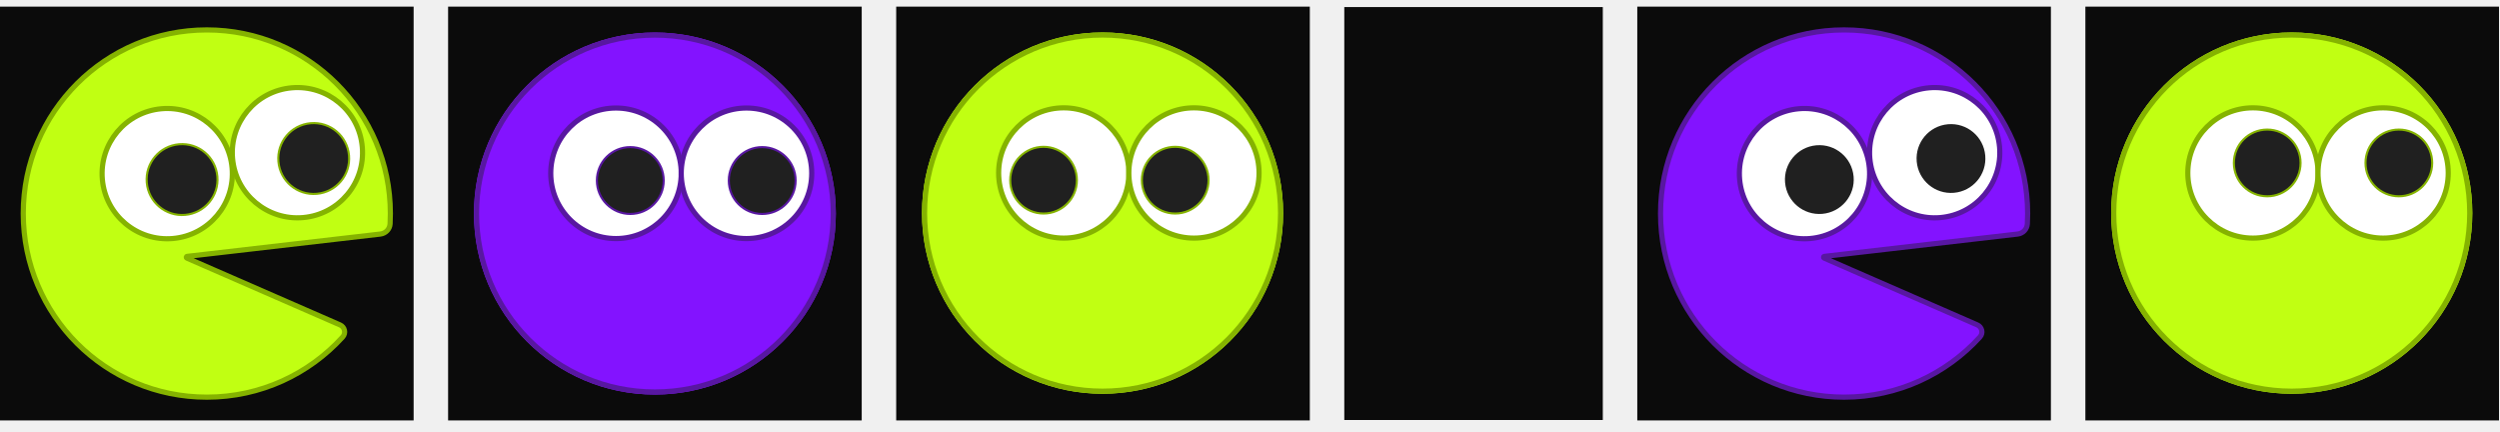
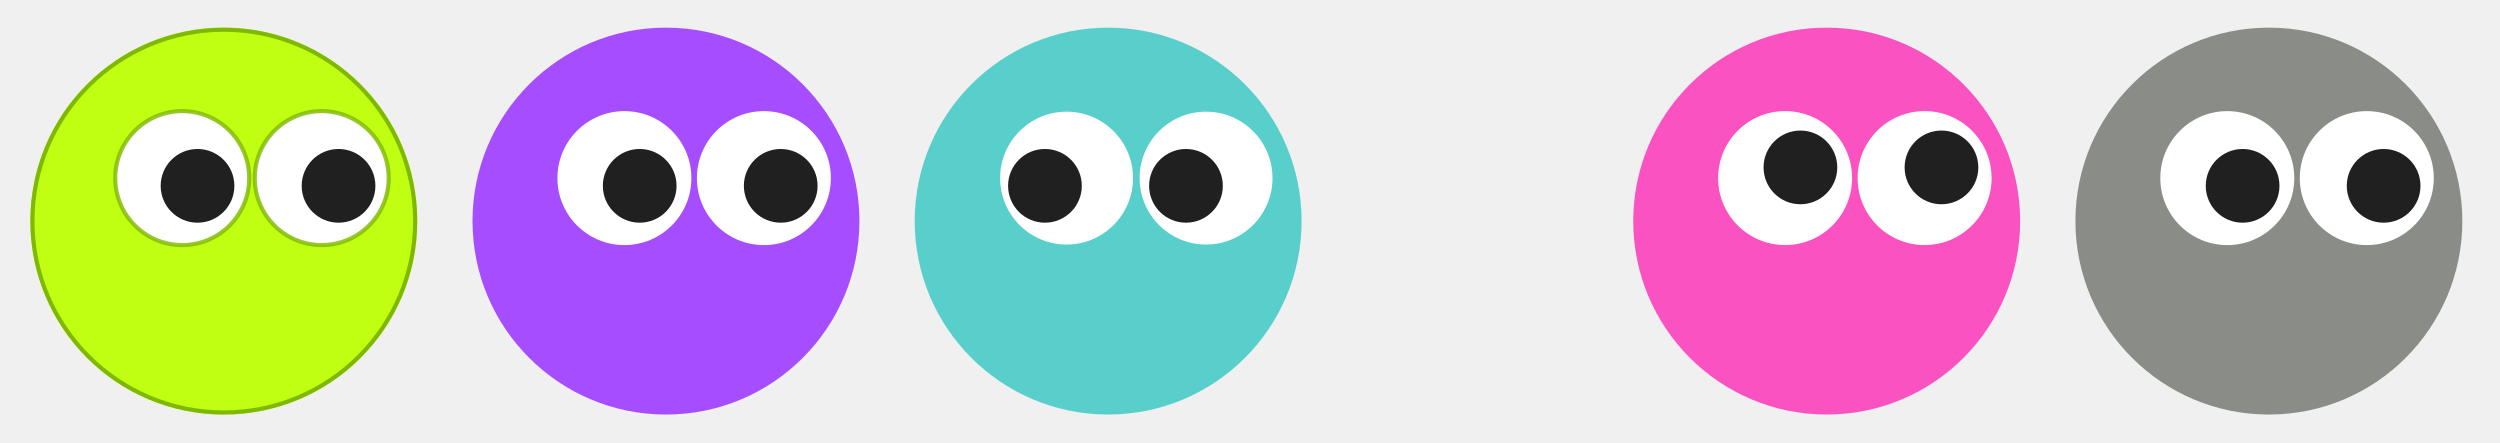
- <svg xmlns="http://www.w3.org/2000/svg" width="145" height="25" viewBox="0 0 145 25" fill="none">
-   <rect width="24" height="24" transform="translate(0 0.384766)" fill="#0B0B0B" />
-   <path d="M22.067 13.575C22.372 13.54 22.616 13.296 22.634 12.983C22.644 12.785 22.65 12.585 22.65 12.385C22.65 6.503 17.882 1.735 12 1.735C6.118 1.735 1.35 6.503 1.35 12.385C1.35 18.267 6.118 23.035 12 23.035C15.124 23.035 17.934 21.689 19.882 19.547C20.09 19.319 20.002 18.964 19.727 18.844L10.838 14.967C10.823 14.96 10.816 14.952 10.813 14.945C10.809 14.937 10.807 14.926 10.808 14.914C10.81 14.901 10.816 14.891 10.822 14.884C10.828 14.879 10.836 14.873 10.852 14.871L22.067 13.575Z" fill="#C1FF12" stroke="#85B300" stroke-width="0.3" />
-   <circle cx="9.702" cy="10.07" r="3.778" transform="rotate(-5 9.70243 10.0699)" fill="white" stroke="#85B300" stroke-width="0.299" />
-   <circle cx="10.564" cy="10.415" r="2.056" transform="rotate(-5 10.5636 10.4146)" fill="#202020" stroke="#85B300" stroke-width="0.121" />
-   <circle cx="17.257" cy="8.856" r="3.778" transform="rotate(-5 17.2571 8.85607)" fill="white" stroke="#85B300" stroke-width="0.299" />
-   <circle cx="18.202" cy="9.194" r="2.056" transform="rotate(-5 18.2022 9.19369)" fill="#202020" stroke="#85B300" stroke-width="0.121" />
-   <rect width="24" height="24" transform="translate(26 0.384766)" fill="#0B0B0B" />
-   <path d="M36.478 21.836C36.899 22.22 37.543 22.22 37.964 21.836C38.038 21.768 37.99 21.645 37.89 21.645C37.789 21.645 36.553 21.645 36.553 21.645C36.553 21.645 36.553 21.645 36.553 21.645C36.452 21.645 36.404 21.768 36.478 21.836Z" fill="#0B0B0B" />
-   <mask id="path-7-inside-1_5724_5862" fill="white">
-     <path d="M48.499 12.385C48.499 18.184 43.798 22.885 37.999 22.885C32.2 22.885 27.499 18.184 27.499 12.385C27.499 6.586 32.2 1.885 37.999 1.885C43.798 1.885 48.499 6.586 48.499 12.385Z" />
+ <svg xmlns="http://www.w3.org/2000/svg" width="147" height="26" viewBox="0 0 147 26" fill="none">
+   <path d="M11.512 23.239C11.967 23.656 12.665 23.656 13.121 23.239C13.201 23.166 13.149 23.032 13.041 23.032C12.932 23.032 11.592 23.032 11.592 23.032C11.592 23.032 11.592 23.032 11.592 23.032C11.483 23.032 11.431 23.166 11.512 23.239Z" fill="#0B0B0B" />
+   <mask id="path-2-inside-1_6600_14264" fill="white">
+     <path d="M24.534 13C24.534 19.282 19.441 24.375 13.159 24.375C6.877 24.375 1.784 19.282 1.784 13C1.784 6.718 6.877 1.625 13.159 1.625C19.441 1.625 24.534 6.718 24.534 13Z" />
  </mask>
-   <path d="M48.499 12.385C48.499 18.184 43.798 22.885 37.999 22.885C32.2 22.885 27.499 18.184 27.499 12.385C27.499 6.586 32.2 1.885 37.999 1.885C43.798 1.885 48.499 6.586 48.499 12.385Z" fill="#8313FF" />
-   <path d="M48.199 12.385C48.199 18.018 43.632 22.585 37.999 22.585V23.185C43.964 23.185 48.799 18.35 48.799 12.385H48.199ZM37.999 22.585C32.366 22.585 27.799 18.018 27.799 12.385H27.199C27.199 18.35 32.034 23.185 37.999 23.185V22.585ZM27.799 12.385C27.799 6.752 32.366 2.185 37.999 2.185V1.585C32.034 1.585 27.199 6.42 27.199 12.385H27.799ZM37.999 2.185C43.632 2.185 48.199 6.752 48.199 12.385H48.799C48.799 6.42 43.964 1.585 37.999 1.585V2.185Z" fill="#5817A1" mask="url(#path-7-inside-1_5724_5862)" />
-   <circle cx="35.742" cy="10.051" r="3.786" fill="white" stroke="#5817A1" stroke-width="0.3" />
-   <circle cx="43.313" cy="10.051" r="3.786" fill="white" stroke="#5817A1" stroke-width="0.3" />
-   <circle cx="36.572" cy="10.471" r="1.939" fill="#202020" stroke="#5817A1" stroke-width="0.121" />
-   <circle cx="44.226" cy="10.471" r="1.939" fill="#202020" stroke="#5817A1" stroke-width="0.121" />
-   <rect width="24" height="24" transform="translate(52 0.384766)" fill="#0B0B0B" />
-   <path d="M62.457 21.792C62.877 22.175 63.52 22.175 63.939 21.792C64.013 21.724 63.965 21.601 63.865 21.601C63.765 21.601 62.531 21.601 62.531 21.601C62.531 21.601 62.531 21.601 62.531 21.601C62.431 21.601 62.383 21.724 62.457 21.792Z" fill="#0B0B0B" />
-   <mask id="path-14-inside-2_5724_5862" fill="white">
-     <path d="M74.452 12.36C74.452 18.147 69.761 22.838 63.974 22.838C58.187 22.838 53.496 18.147 53.496 12.36C53.496 6.573 58.187 1.882 63.974 1.882C69.761 1.882 74.452 6.573 74.452 12.36Z" />
-   </mask>
-   <path d="M74.452 12.36C74.452 18.147 69.761 22.838 63.974 22.838C58.187 22.838 53.496 18.147 53.496 12.36C53.496 6.573 58.187 1.882 63.974 1.882C69.761 1.882 74.452 6.573 74.452 12.36Z" fill="#C1FF12" />
-   <path d="M74.153 12.36C74.153 17.982 69.596 22.539 63.974 22.539V23.137C69.927 23.137 74.752 18.312 74.752 12.36H74.153ZM63.974 22.539C58.353 22.539 53.795 17.982 53.795 12.36H53.197C53.197 18.312 58.022 23.137 63.974 23.137V22.539ZM53.795 12.36C53.795 6.738 58.353 2.181 63.974 2.181V1.582C58.022 1.582 53.197 6.408 53.197 12.36H53.795ZM63.974 2.181C69.596 2.181 74.153 6.738 74.153 12.36H74.752C74.752 6.408 69.927 1.582 63.974 1.582V2.181Z" fill="#85B300" mask="url(#path-14-inside-2_5724_5862)" />
-   <circle cx="61.722" cy="10.032" r="3.778" fill="white" stroke="#85B300" stroke-width="0.299" />
-   <circle cx="69.277" cy="10.032" r="3.778" fill="white" stroke="#85B300" stroke-width="0.299" />
-   <circle cx="60.55" cy="10.45" r="1.935" fill="#202020" stroke="#85B300" stroke-width="0.121" />
-   <circle cx="68.189" cy="10.45" r="1.935" fill="#202020" stroke="#85B300" stroke-width="0.121" />
-   <rect width="15" height="23.95" transform="translate(78 0.409668)" fill="#0B0B0B" />
-   <path d="M88.457 21.817C88.876 22.2 89.52 22.2 89.939 21.817C90.013 21.749 89.966 21.626 89.865 21.626C89.765 21.626 88.531 21.626 88.531 21.626C88.531 21.626 88.531 21.626 88.531 21.626C88.431 21.626 88.383 21.749 88.457 21.817Z" fill="#0B0B0B" />
-   <rect width="24" height="24" transform="translate(95 0.384766)" fill="#0B0B0B" />
-   <path d="M117.067 13.575C117.372 13.54 117.616 13.296 117.633 12.983C117.644 12.785 117.65 12.585 117.65 12.385C117.65 6.503 112.882 1.735 107 1.735C101.118 1.735 96.35 6.503 96.35 12.385C96.35 18.267 101.118 23.035 107 23.035C110.124 23.035 112.934 21.689 114.882 19.547C115.09 19.319 115.002 18.964 114.727 18.844L105.838 14.967C105.823 14.96 105.816 14.952 105.813 14.945C105.809 14.937 105.807 14.926 105.808 14.914C105.81 14.901 105.816 14.891 105.822 14.884C105.827 14.879 105.836 14.873 105.853 14.871L117.067 13.575Z" fill="#8313FF" stroke="#5817A1" stroke-width="0.3" />
-   <circle cx="104.702" cy="10.07" r="3.778" transform="rotate(-5 104.702 10.0699)" fill="white" stroke="#5817A1" stroke-width="0.299" />
-   <circle cx="105.564" cy="10.415" r="1.996" transform="rotate(-5 105.564 10.4146)" fill="#202020" />
-   <circle cx="112.257" cy="8.856" r="3.778" transform="rotate(-5 112.257 8.85607)" fill="white" stroke="#5817A1" stroke-width="0.299" />
-   <circle cx="113.202" cy="9.194" r="1.996" transform="rotate(-5 113.202 9.19369)" fill="#202020" />
-   <rect width="24" height="24" transform="translate(121 0.384766)" fill="#0B0B0B" />
-   <path d="M131.457 21.792C131.877 22.175 132.52 22.175 132.939 21.792C133.013 21.724 132.965 21.601 132.865 21.601C132.765 21.601 131.531 21.601 131.531 21.601C131.531 21.601 131.531 21.601 131.531 21.601C131.431 21.601 131.383 21.724 131.457 21.792Z" fill="#0B0B0B" />
-   <mask id="path-27-inside-3_5724_5862" fill="white">
-     <path d="M143.452 12.36C143.452 18.147 138.761 22.838 132.974 22.838C127.187 22.838 122.496 18.147 122.496 12.36C122.496 6.573 127.187 1.882 132.974 1.882C138.761 1.882 143.452 6.573 143.452 12.36Z" />
-   </mask>
-   <path d="M143.452 12.36C143.452 18.147 138.761 22.838 132.974 22.838C127.187 22.838 122.496 18.147 122.496 12.36C122.496 6.573 127.187 1.882 132.974 1.882C138.761 1.882 143.452 6.573 143.452 12.36Z" fill="#C1FF12" />
-   <path d="M143.153 12.36C143.153 17.982 138.596 22.539 132.974 22.539V23.137C138.927 23.137 143.752 18.312 143.752 12.36H143.153ZM132.974 22.539C127.353 22.539 122.795 17.982 122.795 12.36H122.197C122.197 18.312 127.022 23.137 132.974 23.137V22.539ZM122.795 12.36C122.795 6.738 127.353 2.181 132.974 2.181V1.582C127.022 1.582 122.197 6.408 122.197 12.36H122.795ZM132.974 2.181C138.596 2.181 143.153 6.738 143.153 12.36H143.752C143.752 6.408 138.927 1.582 132.974 1.582V2.181Z" fill="#85B300" mask="url(#path-27-inside-3_5724_5862)" />
-   <circle cx="130.722" cy="10.032" r="3.778" fill="white" stroke="#85B300" stroke-width="0.299" />
-   <circle cx="138.277" cy="10.032" r="3.778" fill="white" stroke="#85B300" stroke-width="0.299" />
-   <circle cx="131.551" cy="9.45" r="1.935" fill="#202020" stroke="#85B300" stroke-width="0.121" />
-   <circle cx="139.189" cy="9.45" r="1.935" fill="#202020" stroke="#85B300" stroke-width="0.121" />
+   <path d="M24.534 13C24.534 19.282 19.441 24.375 13.159 24.375C6.877 24.375 1.784 19.282 1.784 13C1.784 6.718 6.877 1.625 13.159 1.625C19.441 1.625 24.534 6.718 24.534 13Z" fill="#C1FF12" />
+   <path d="M24.29 13C24.29 19.148 19.307 24.131 13.159 24.131V24.619C19.576 24.619 24.778 19.417 24.778 13H24.29ZM13.159 24.131C7.012 24.131 2.028 19.148 2.028 13H1.54C1.54 19.417 6.742 24.619 13.159 24.619V24.131ZM2.028 13C2.028 6.853 7.012 1.869 13.159 1.869V1.381C6.742 1.381 1.54 6.583 1.54 13H2.028ZM13.159 1.869C19.307 1.869 24.29 6.853 24.29 13H24.778C24.778 6.583 19.576 1.381 13.159 1.381V1.869Z" fill="#7FB800" mask="url(#path-2-inside-1_6600_14264)" />
+   <circle cx="10.715" cy="10.473" r="3.939" fill="white" stroke="#7FB800" stroke-opacity="0.8" stroke-width="0.244" />
+   <circle cx="18.917" cy="10.473" r="3.939" fill="white" stroke="#7FB800" stroke-opacity="0.8" stroke-width="0.244" />
+   <circle cx="11.614" cy="10.927" r="2.167" fill="#202020" />
+   <circle cx="19.906" cy="10.927" r="2.167" fill="#202020" />
+   <path d="M37.512 23.239C37.967 23.656 38.665 23.656 39.121 23.239C39.201 23.166 39.149 23.032 39.041 23.032C38.932 23.032 37.592 23.032 37.592 23.032C37.592 23.032 37.592 23.032 37.592 23.032C37.483 23.032 37.431 23.166 37.512 23.239Z" fill="#0B0B0B" />
+   <path d="M50.534 13C50.534 19.282 45.441 24.375 39.159 24.375C32.877 24.375 27.784 19.282 27.784 13C27.784 6.718 32.877 1.625 39.159 1.625C45.441 1.625 50.534 6.718 50.534 13Z" fill="#A54DFF" />
+   <circle cx="36.715" cy="10.473" r="3.939" fill="white" />
+   <circle cx="44.917" cy="10.473" r="3.939" fill="white" />
+   <circle cx="37.614" cy="10.927" r="2.167" fill="#202020" />
+   <circle cx="45.906" cy="10.927" r="2.167" fill="#202020" />
+   <path d="M63.512 23.239C63.967 23.656 64.665 23.656 65.121 23.239C65.201 23.166 65.149 23.032 65.041 23.032C64.932 23.032 63.592 23.032 63.592 23.032C63.592 23.032 63.592 23.032 63.592 23.032C63.483 23.032 63.431 23.166 63.512 23.239Z" fill="#0B0B0B" />
+   <path d="M76.534 13C76.534 19.282 71.441 24.375 65.159 24.375C58.877 24.375 53.784 19.282 53.784 13C53.784 6.718 58.877 1.625 65.159 1.625C71.441 1.625 76.534 6.718 76.534 13Z" fill="#59CFCC" />
+   <circle cx="62.715" cy="10.473" r="4.017" fill="white" stroke="#59CFCC" stroke-width="0.221" />
+   <circle cx="70.916" cy="10.473" r="4.017" fill="white" stroke="#59CFCC" stroke-width="0.221" />
+   <circle cx="61.443" cy="10.927" r="2.167" fill="#202020" />
+   <circle cx="69.735" cy="10.927" r="2.167" fill="#202020" />
+   <path d="M131.762 23.239C132.217 23.656 132.915 23.656 133.371 23.239C133.451 23.166 133.399 23.032 133.291 23.032C133.182 23.032 131.842 23.032 131.842 23.032C131.842 23.032 131.842 23.032 131.842 23.032C131.733 23.032 131.681 23.166 131.762 23.239Z" fill="#0B0B0B" />
+   <path d="M144.785 13C144.785 19.282 139.692 24.375 133.41 24.375C127.128 24.375 122.035 19.282 122.035 13C122.035 6.718 127.128 1.625 133.41 1.625C139.692 1.625 144.785 6.718 144.785 13Z" fill="#8A8C87" />
+   <circle cx="130.965" cy="10.473" r="3.939" fill="white" />
+   <circle cx="139.167" cy="10.473" r="3.939" fill="white" />
+   <circle cx="131.865" cy="10.927" r="2.167" fill="#202020" />
+   <circle cx="140.157" cy="10.927" r="2.167" fill="#202020" />
+   <path d="M118.785 13C118.785 19.282 113.692 24.375 107.41 24.375C101.128 24.375 96.035 19.282 96.035 13C96.035 6.718 101.128 1.625 107.41 1.625C113.692 1.625 118.785 6.718 118.785 13Z" fill="#FB52C2" />
+   <circle cx="104.965" cy="10.471" r="3.939" fill="white" />
+   <circle cx="113.167" cy="10.471" r="3.939" fill="white" />
+   <circle cx="105.864" cy="9.843" r="2.167" fill="#202020" />
+   <circle cx="114.158" cy="9.843" r="2.167" fill="#202020" />
</svg>
